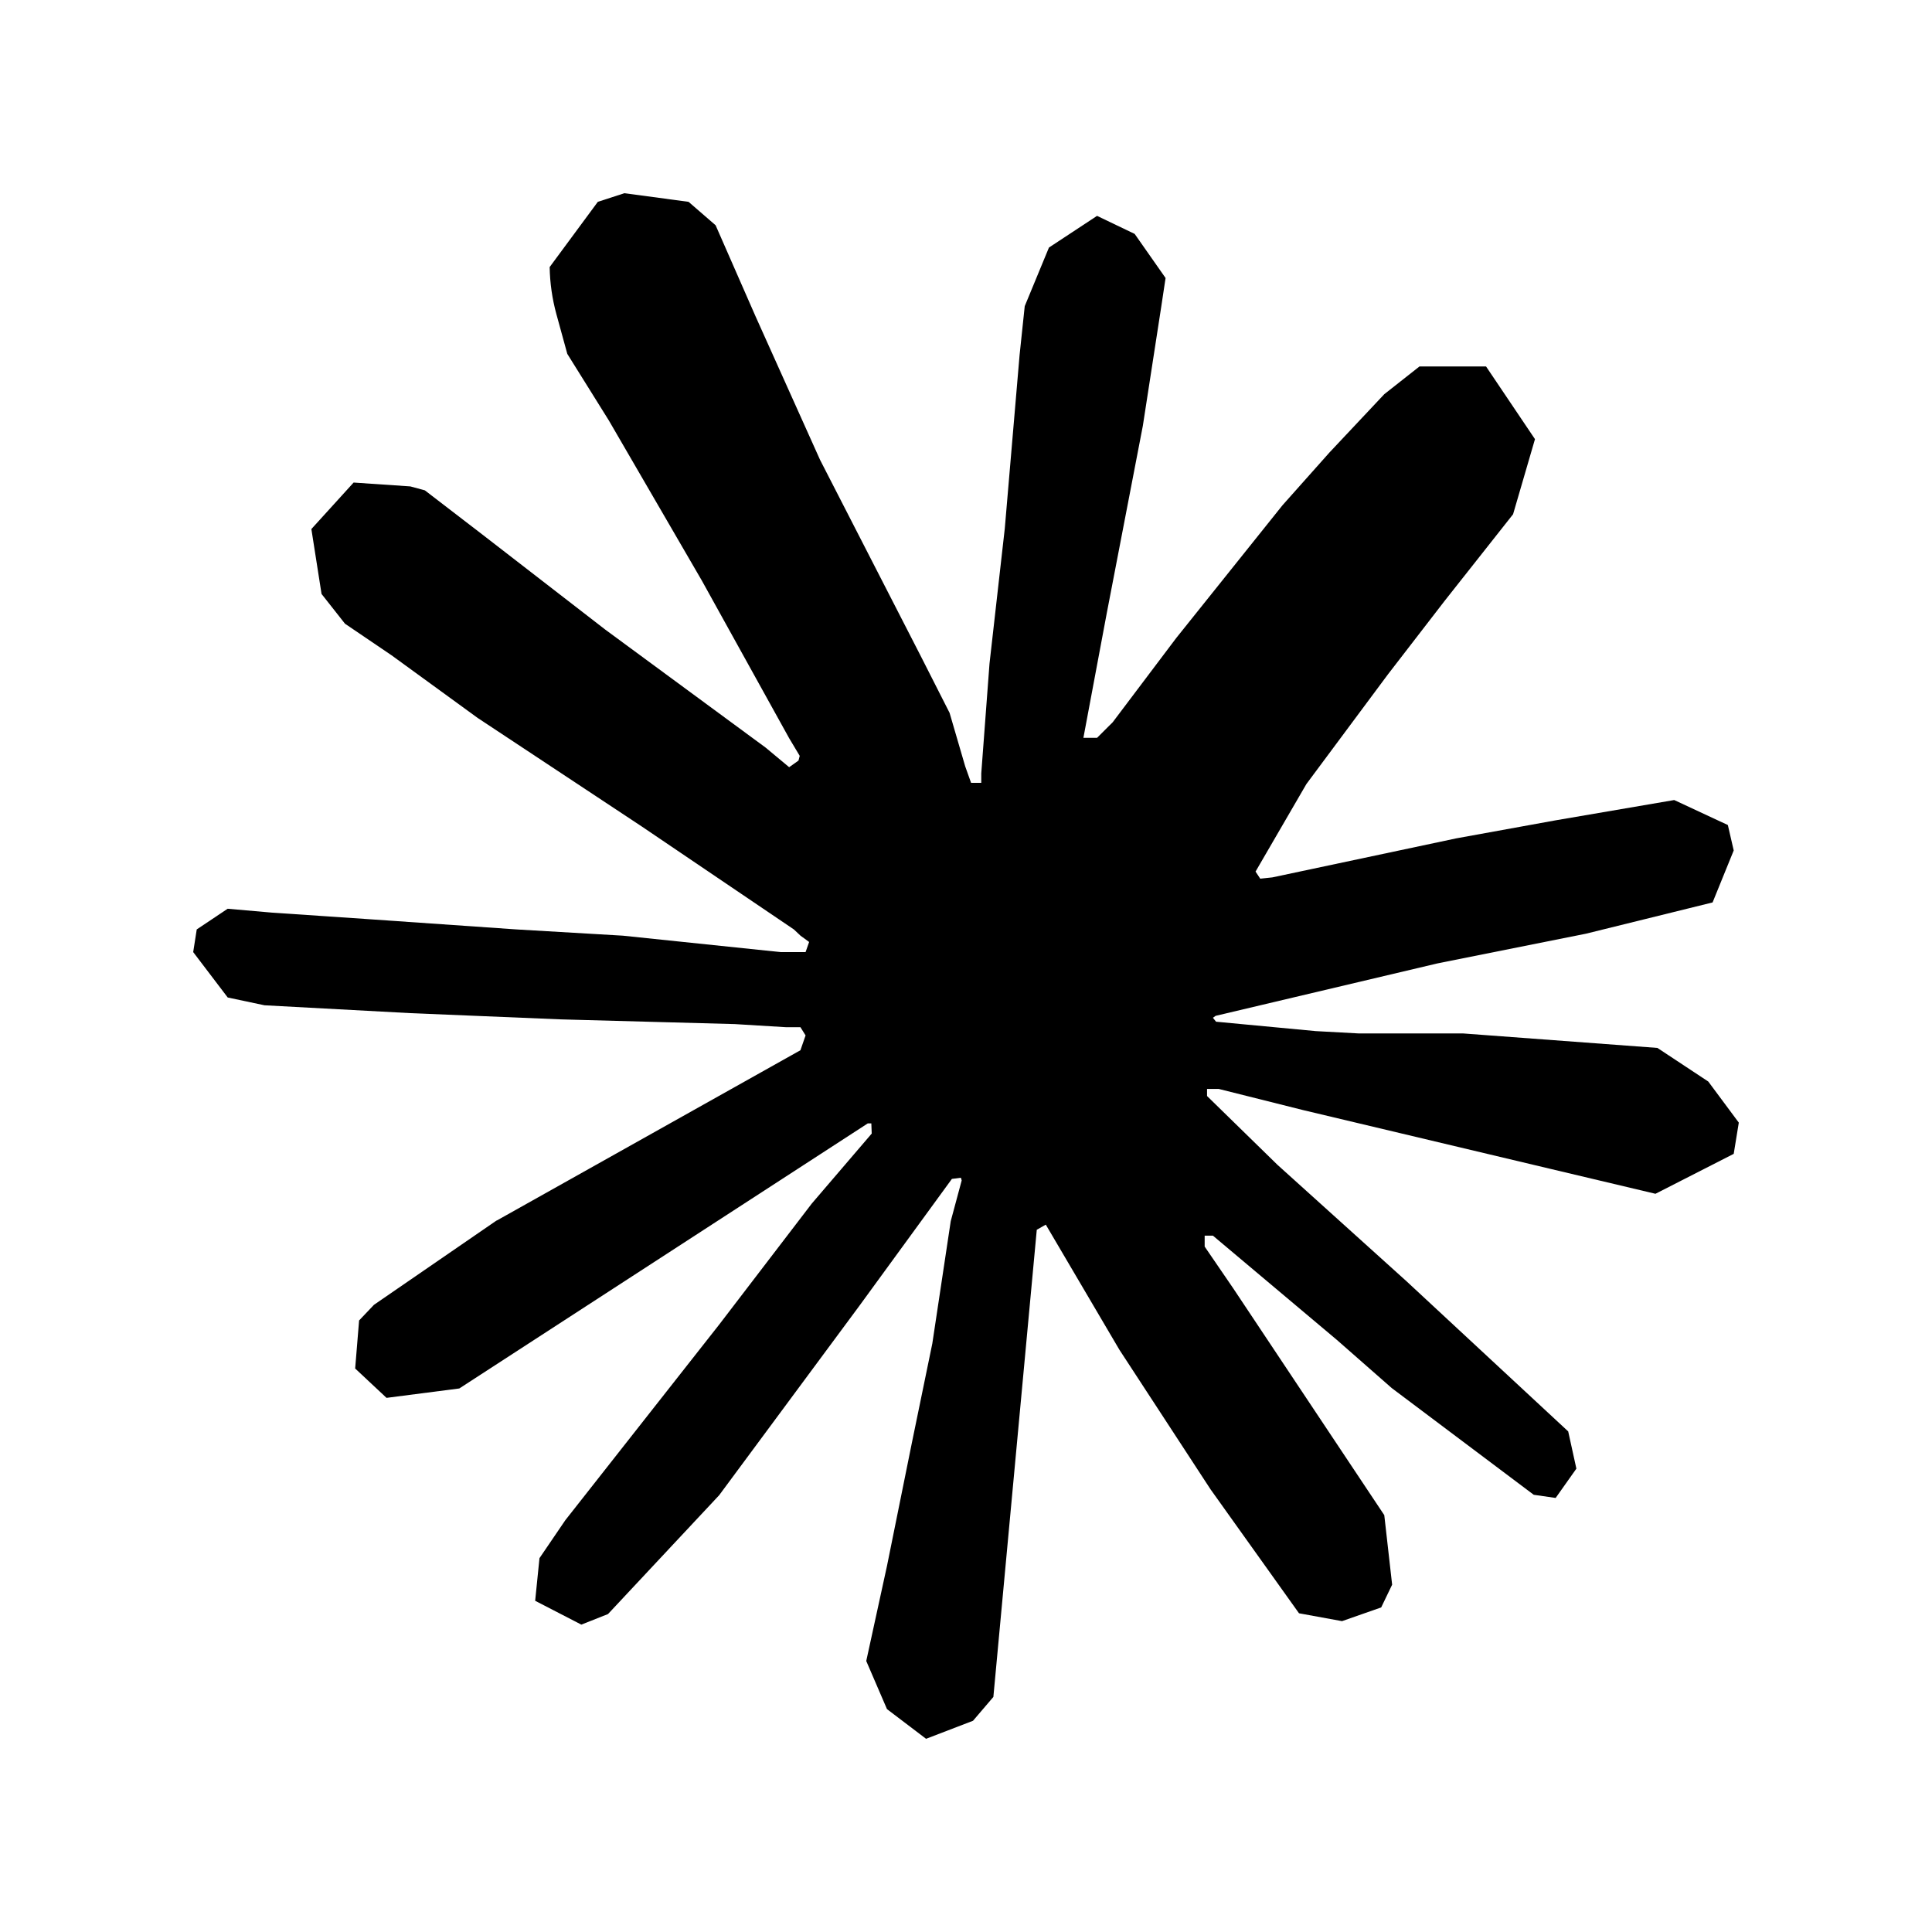
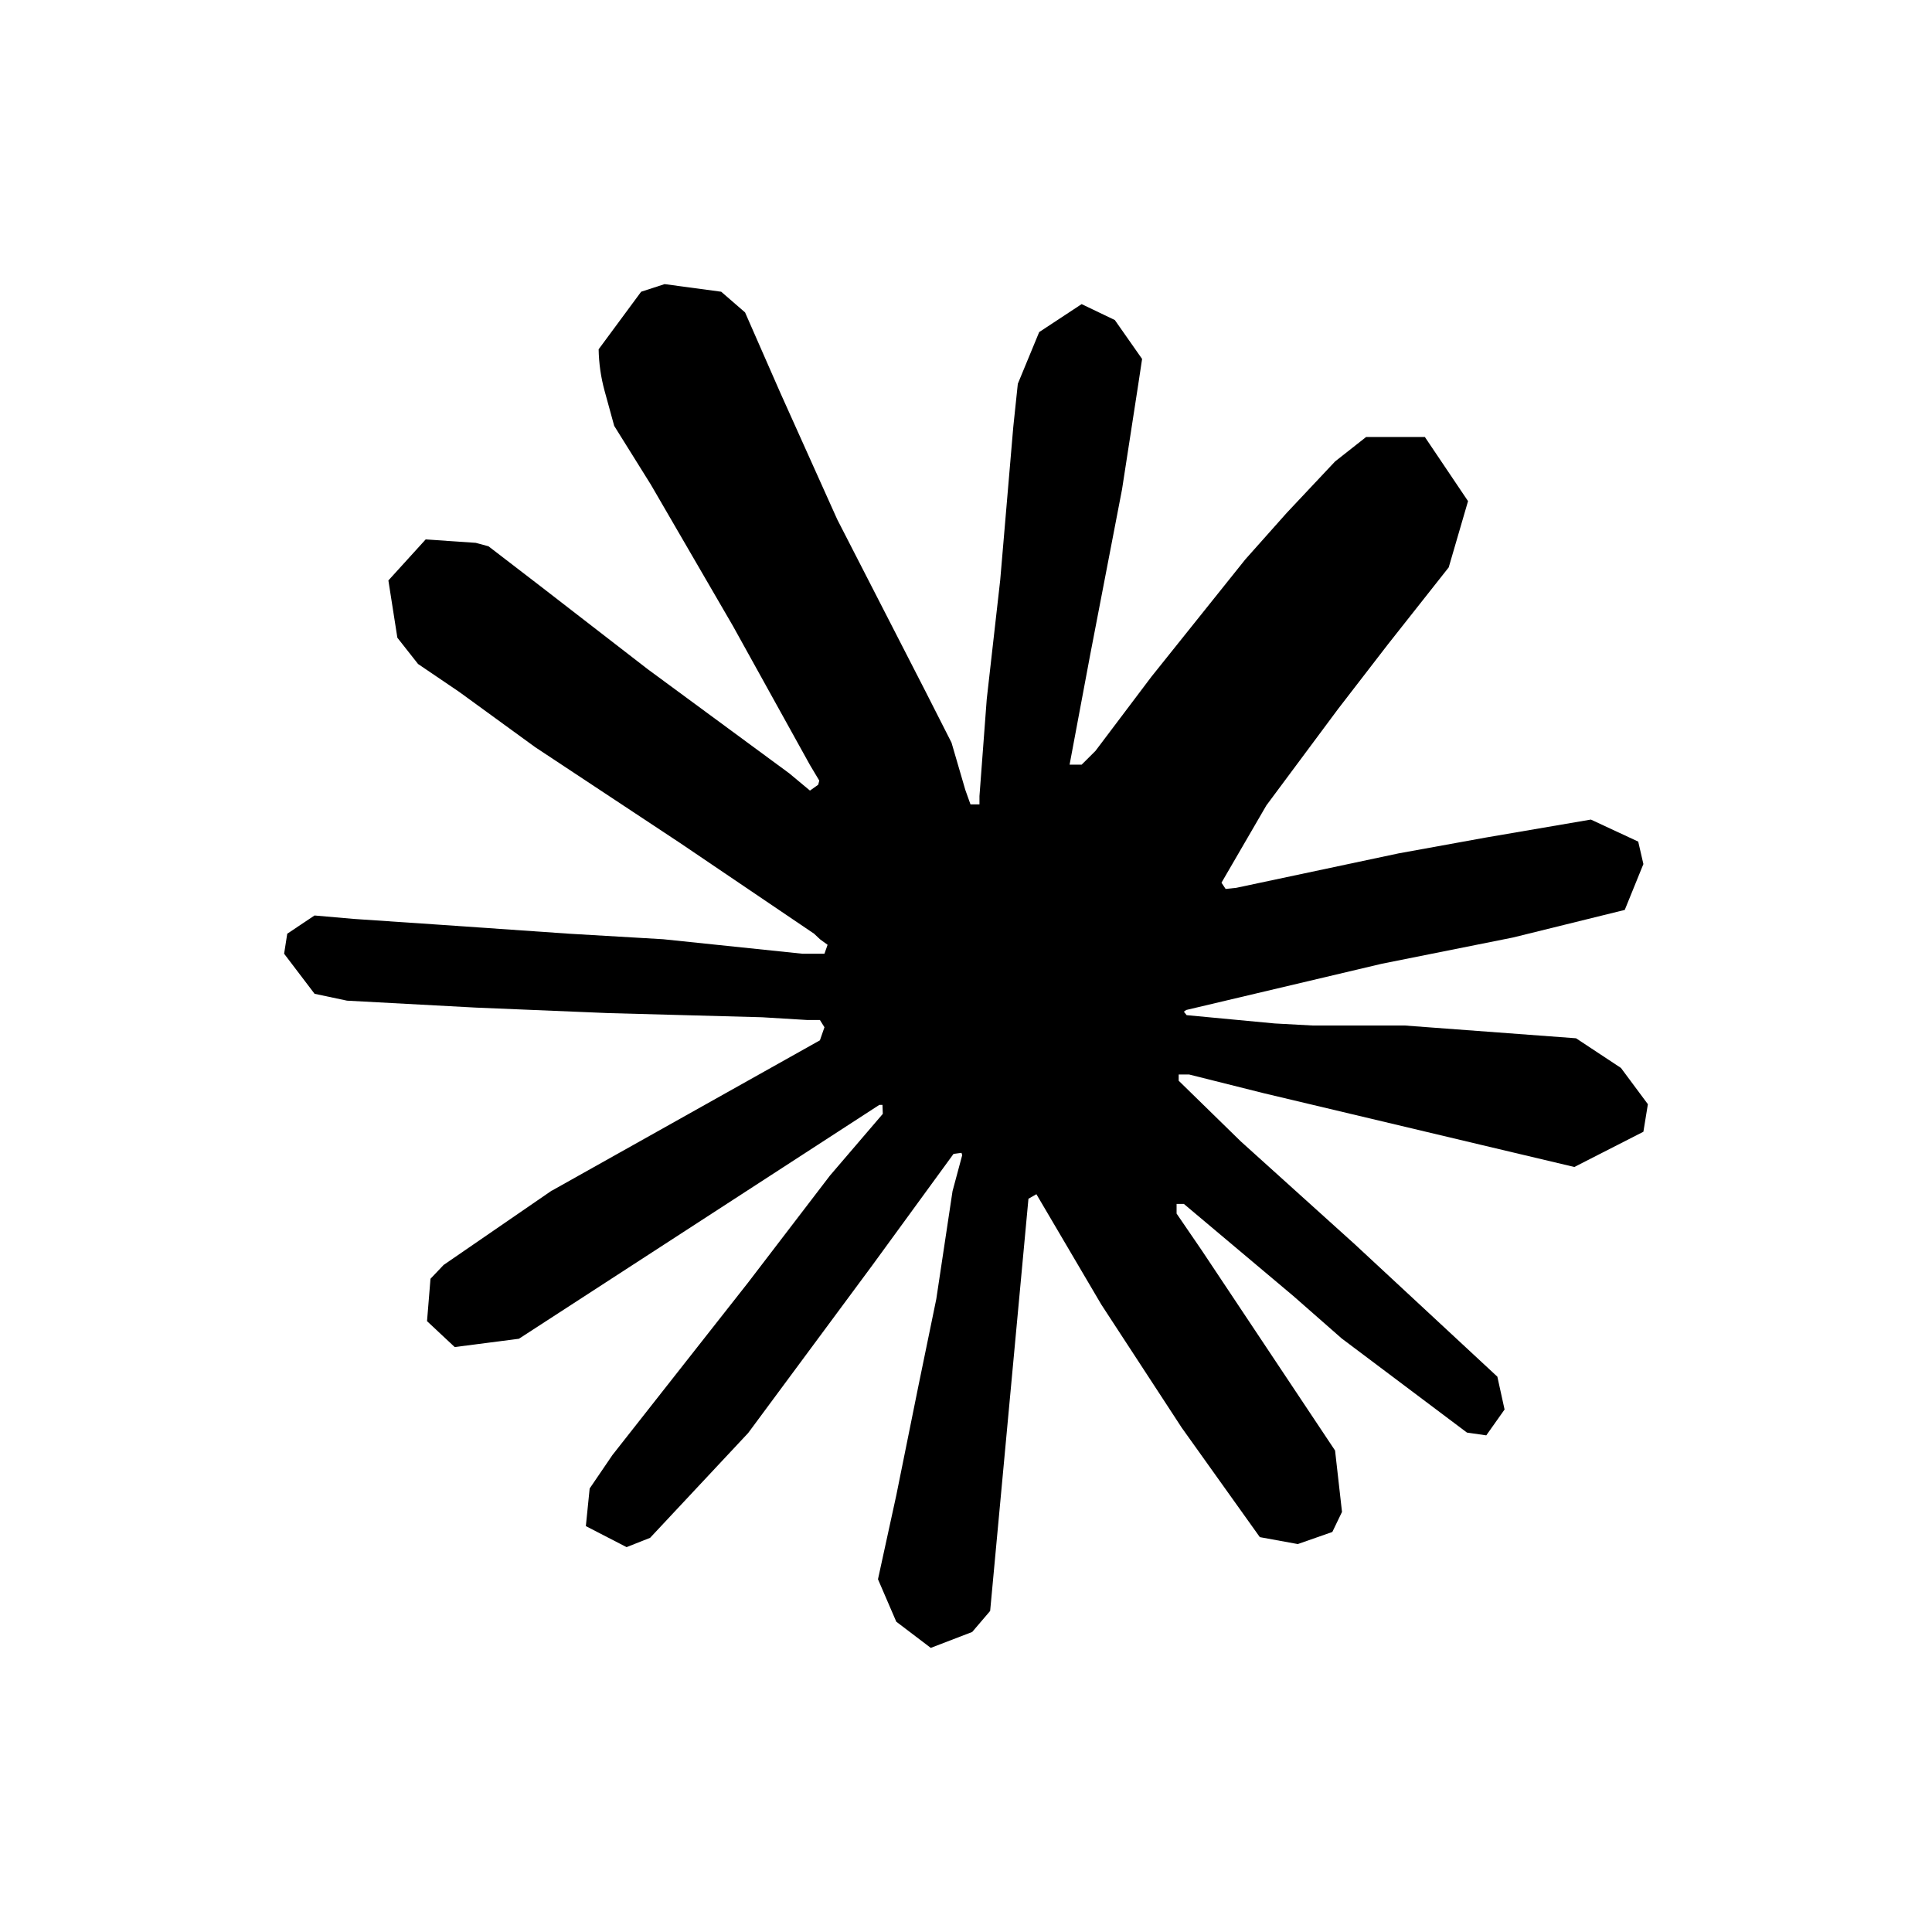
- <svg xmlns="http://www.w3.org/2000/svg" fill="#000000" fill-rule="evenodd" height="30" style="flex:none;line-height:1" viewBox="-3 -3 30 30" width="30">
+ <svg xmlns="http://www.w3.org/2000/svg" fill="#000000" fill-rule="evenodd" height="34" style="flex:none;line-height:1" viewBox="-5 -5 34 34" width="34">
  <path d="M4.709 15.955l4.72-2.647.08-.23-.08-.128H9.2l-.79-.048-2.698-.073-2.339-.097-2.266-.122-.571-.121L0 11.784l.055-.352.48-.321.686.06 1.52.103 2.278.158 1.652.097 2.449.255h.389l.055-.157-.134-.098-.103-.097-2.358-1.596-2.552-1.688-1.336-.972-.724-.491-.364-.462-.158-1.008.656-.722.881.06.225.061.893.686 1.908 1.476 2.491 1.833.365.304.145-.103.019-.073-.164-.274-1.355-2.446-1.446-2.49-.644-1.032-.17-.619a2.97 2.97 0 01-.104-.729L6.283.134 6.696 0l.996.134.42.364.62 1.414 1.002 2.229 1.555 3.03.456.898.243.832.091.255h.158V9.01l.128-1.706.237-2.095.23-2.695.08-.76.376-.91.747-.492.584.28.48.685-.067.444-.286 1.851-.559 2.903-.364 1.942h.212l.243-.242.985-1.306 1.652-2.064.73-.82.85-.904.547-.431h1.033l.76 1.129-.34 1.166-1.064 1.347-.881 1.142-1.264 1.7-.79 1.36.073.11.188-.02 2.856-.606 1.543-.28 1.841-.315.833.388.091.395-.328.807-1.969.486-2.309.462-3.439.813-.042.03.049.061 1.549.146.662.036h1.622l3.02.225.79.522.474.638-.079.485-1.215.62-1.64-.389-3.829-.91-1.312-.329h-.182v.11l1.093 1.068 2.006 1.81 2.509 2.33.127.578-.322.455-.34-.049-2.205-1.657-.851-.747-1.926-1.62h-.128v.17l.444.649 2.345 3.521.122 1.08-.17.353-.608.213-.668-.122-1.374-1.925-1.415-2.167-1.143-1.943-.14.08-.674 7.254-.316.37-.729.28-.607-.461-.322-.747.322-1.476.389-1.924.315-1.53.286-1.9.17-.632-.012-.042-.14.018-1.434 1.967-2.18 2.945-1.726 1.845-.414.164-.717-.37.067-.662.401-.589 2.388-3.036 1.44-1.882.93-1.086-.006-.158h-.055L4.132 18.56l-1.13.146-.487-.456.061-.746.231-.243 1.908-1.312-.006.006z" />
</svg>
